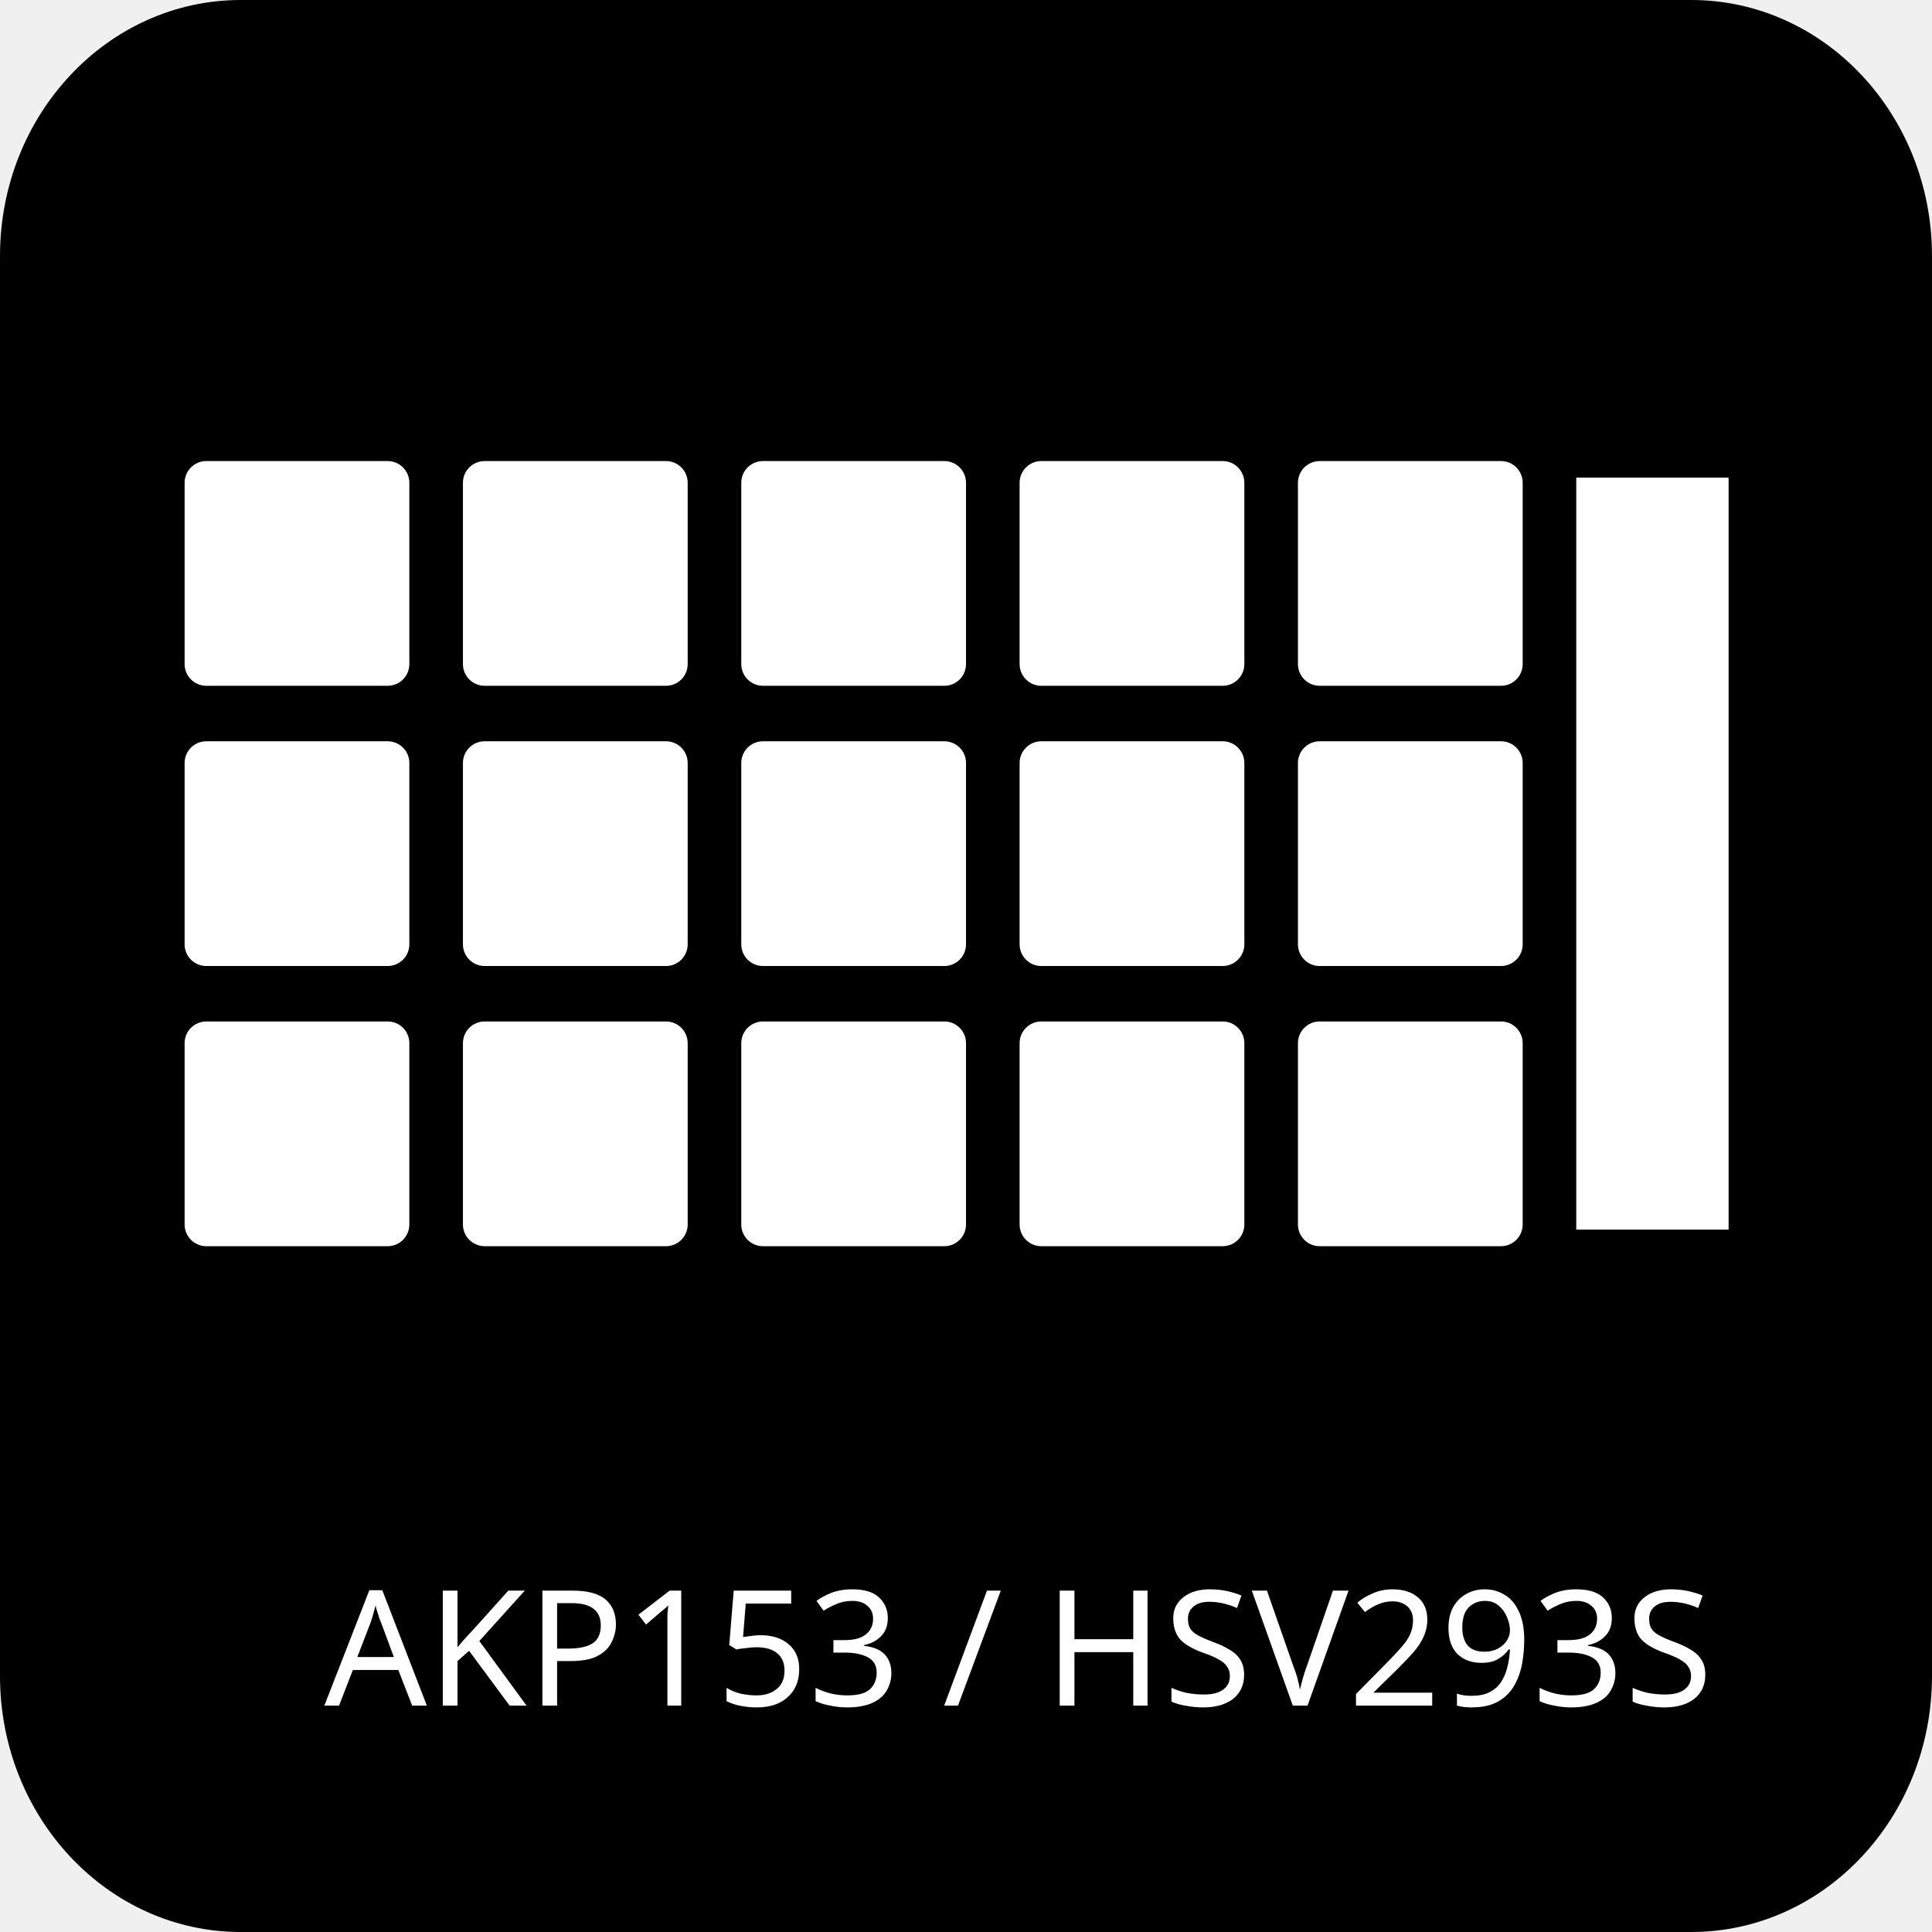
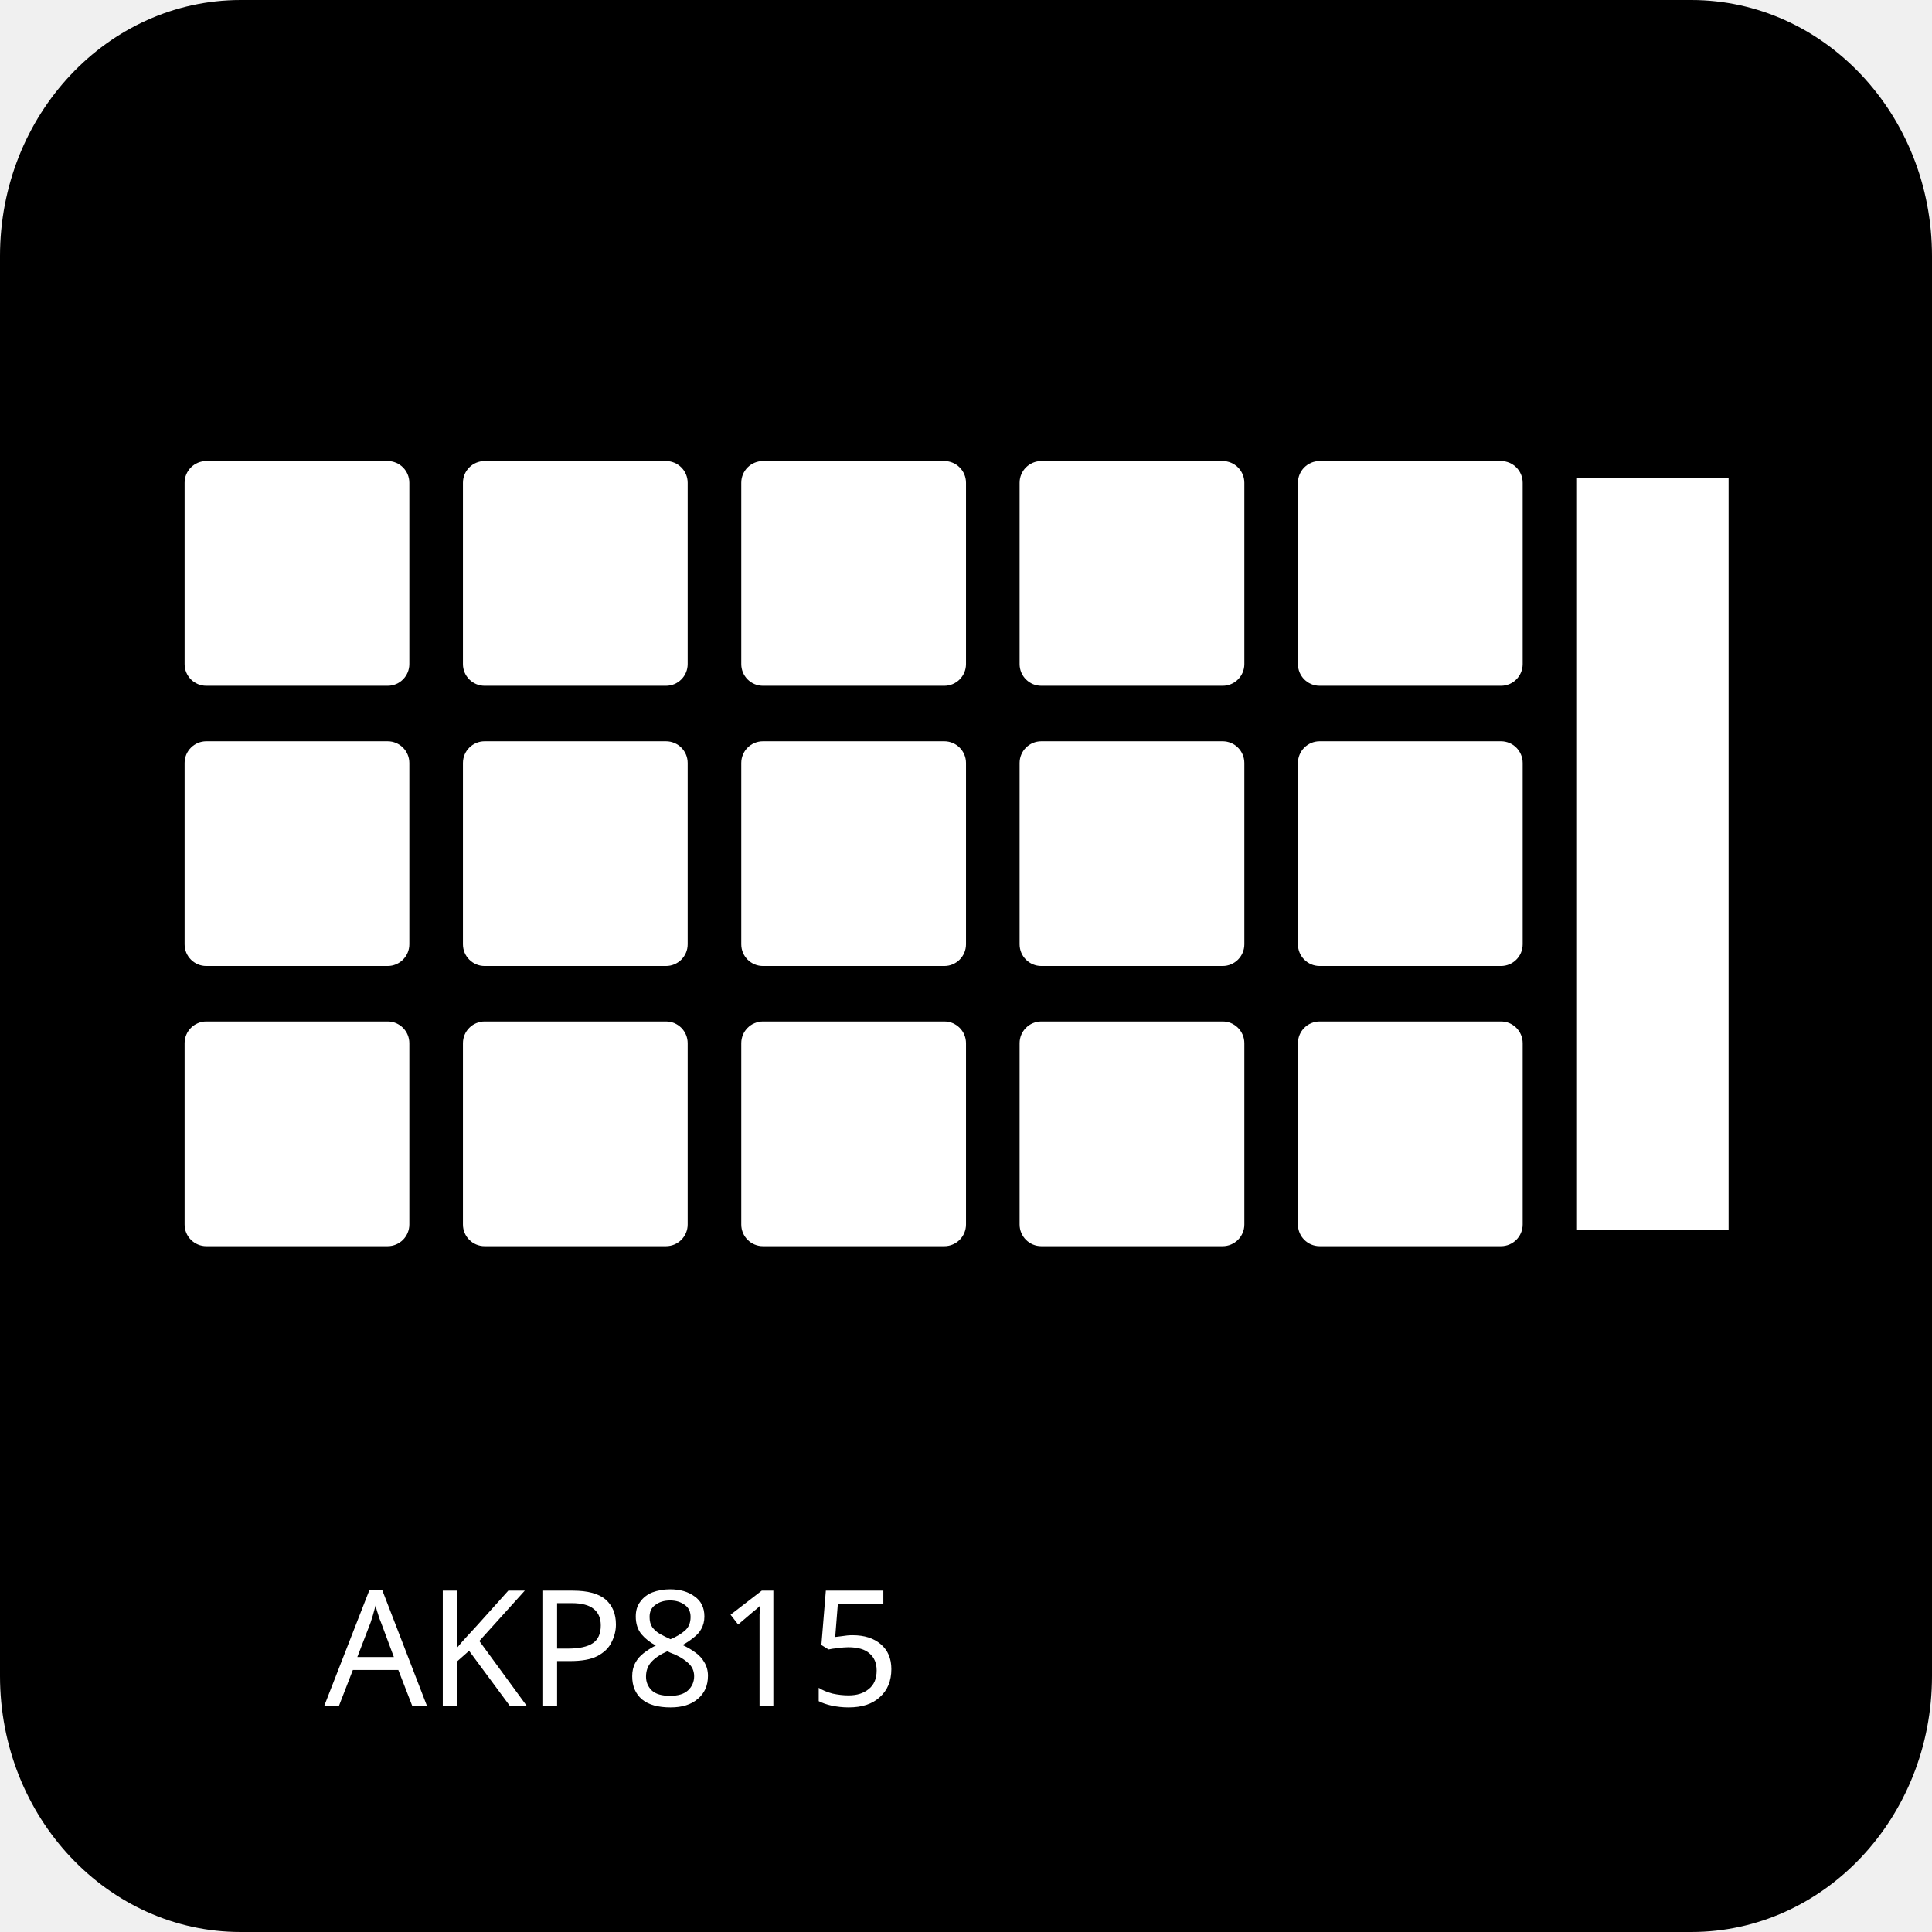
<svg xmlns="http://www.w3.org/2000/svg" width="256" height="256" viewBox="0 0 67.733 67.733" version="1.1" id="svg1">
  <defs id="defs1" />
  <g id="layer1">
    <rect style="fill:#000000;stroke-width:0.461" id="rect2" width="67.733" height="67.733" x="0" y="0" rx="8.44" ry="8.976" />
    <rect style="fill:#ffffff;stroke-width:0.261" id="rect3" width="7.879" height="7.879" x="6.472" y="16.164" rx="0.761" ry="0.761" />
    <rect style="fill:#ffffff;stroke-width:0.261" id="rect3-3" width="7.879" height="7.879" x="16.23" y="16.164" rx="0.761" ry="0.761" />
    <rect style="fill:#ffffff;stroke-width:0.261" id="rect3-3-1" width="7.879" height="7.879" x="25.988" y="16.164" rx="0.761" ry="0.761" />
    <rect style="fill:#ffffff;stroke-width:0.261" id="rect3-35" width="7.879" height="7.879" x="6.472" y="35.811" rx="0.761" ry="0.761" />
    <rect style="fill:#ffffff;stroke-width:0.261" id="rect3-3-6" width="7.879" height="7.879" x="16.23" y="35.811" rx="0.761" ry="0.761" />
    <rect style="fill:#ffffff;stroke-width:0.261" id="rect3-3-1-2" width="7.879" height="7.879" x="25.988" y="35.811" rx="0.761" ry="0.761" />
    <rect style="fill:#ffffff;stroke-width:0.261" id="rect3-36" width="7.879" height="7.879" x="6.472" y="25.988" rx="0.761" ry="0.761" />
    <rect style="fill:#ffffff;stroke-width:0.261" id="rect3-3-0" width="7.879" height="7.879" x="16.23" y="25.988" rx="0.761" ry="0.761" />
    <rect style="fill:#ffffff;stroke-width:0.261" id="rect3-3-1-6" width="7.879" height="7.879" x="25.988" y="25.988" rx="0.761" ry="0.761" />
    <rect style="fill:#ffffff;stroke-width:0.261" id="rect3-3-1-0" width="7.879" height="7.879" x="35.746" y="16.164" rx="0.761" ry="0.761" />
    <rect style="fill:#ffffff;stroke-width:0.261" id="rect3-3-1-2-9" width="7.879" height="7.879" x="35.746" y="35.811" rx="0.761" ry="0.761" />
    <rect style="fill:#ffffff;stroke-width:0.261" id="rect3-3-1-6-3" width="7.879" height="7.879" x="35.746" y="25.988" rx="0.761" ry="0.761" />
    <rect style="fill:#ffffff;stroke-width:0.261" id="rect3-3-1-61" width="7.879" height="7.879" x="45.504" y="16.164" rx="0.761" ry="0.761" />
    <rect style="fill:#ffffff;stroke-width:0.261" id="rect3-3-1-2-8" width="7.879" height="7.879" x="45.504" y="35.811" rx="0.761" ry="0.761" />
    <rect style="fill:#ffffff;stroke-width:0.261" id="rect3-3-1-6-7" width="7.879" height="7.879" x="45.504" y="25.988" rx="0.761" ry="0.761" />
    <text xml:space="preserve" style="font-size:5.644px;text-align:start;writing-mode:lr-tb;direction:ltr;text-anchor:start;fill:#ffffff;stroke-width:0.265" x="11.371" y="59.795" id="text5">
-       <tspan id="tspan5" style="font-style:normal;font-variant:normal;font-weight:normal;font-stretch:normal;font-size:5.644px;font-family:'Fira Sans';-inkscape-font-specification:'Fira Sans';stroke-width:0.265" x="11.371" y="59.795">AKP153 / HSV293S</tspan>
+       <tspan id="tspan5" style="font-style:normal;font-variant:normal;font-weight:normal;font-stretch:normal;font-size:5.644px;font-family:'Fira Sans';-inkscape-font-specification:'Fira Sans';stroke-width:0.265" x="11.371" y="59.795">AKP815</tspan>
    </text>
    <rect style="fill:#ffffff;stroke-width:0.265" id="rect1" width="5.341" height="26.364" x="55.261" y="16.745" ry="1.9151347e-15" />
  </g>
</svg>
